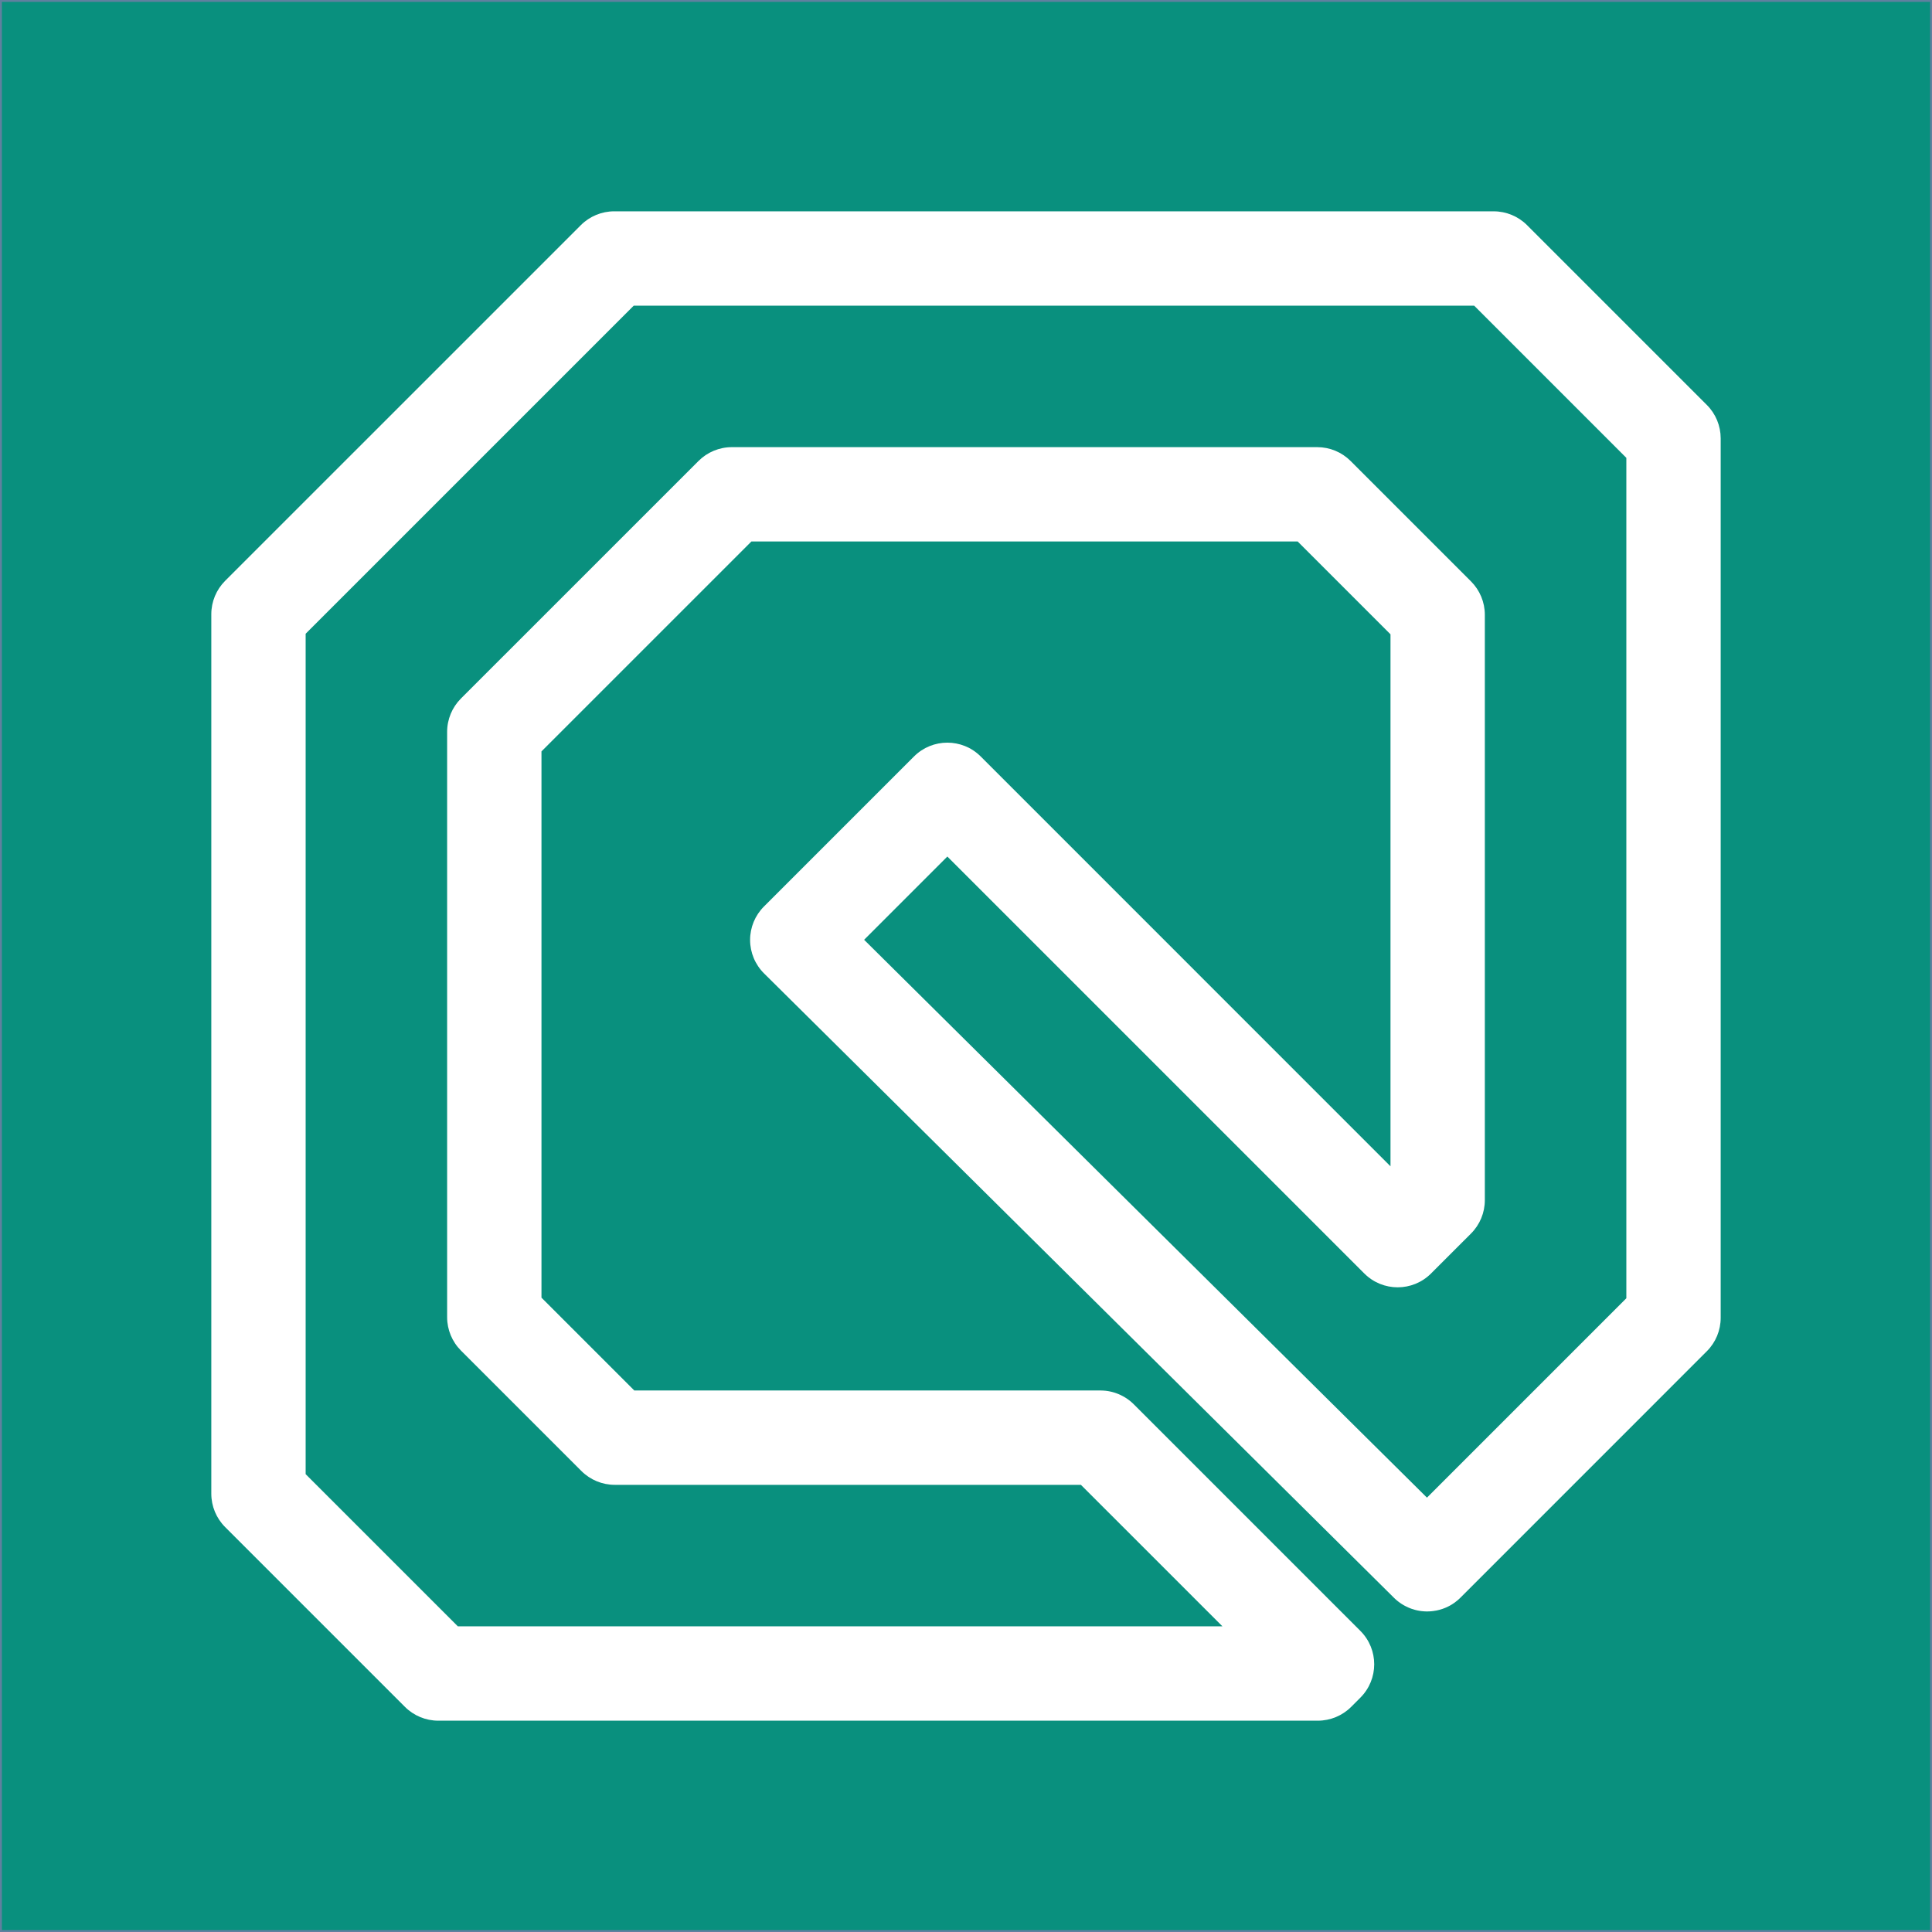
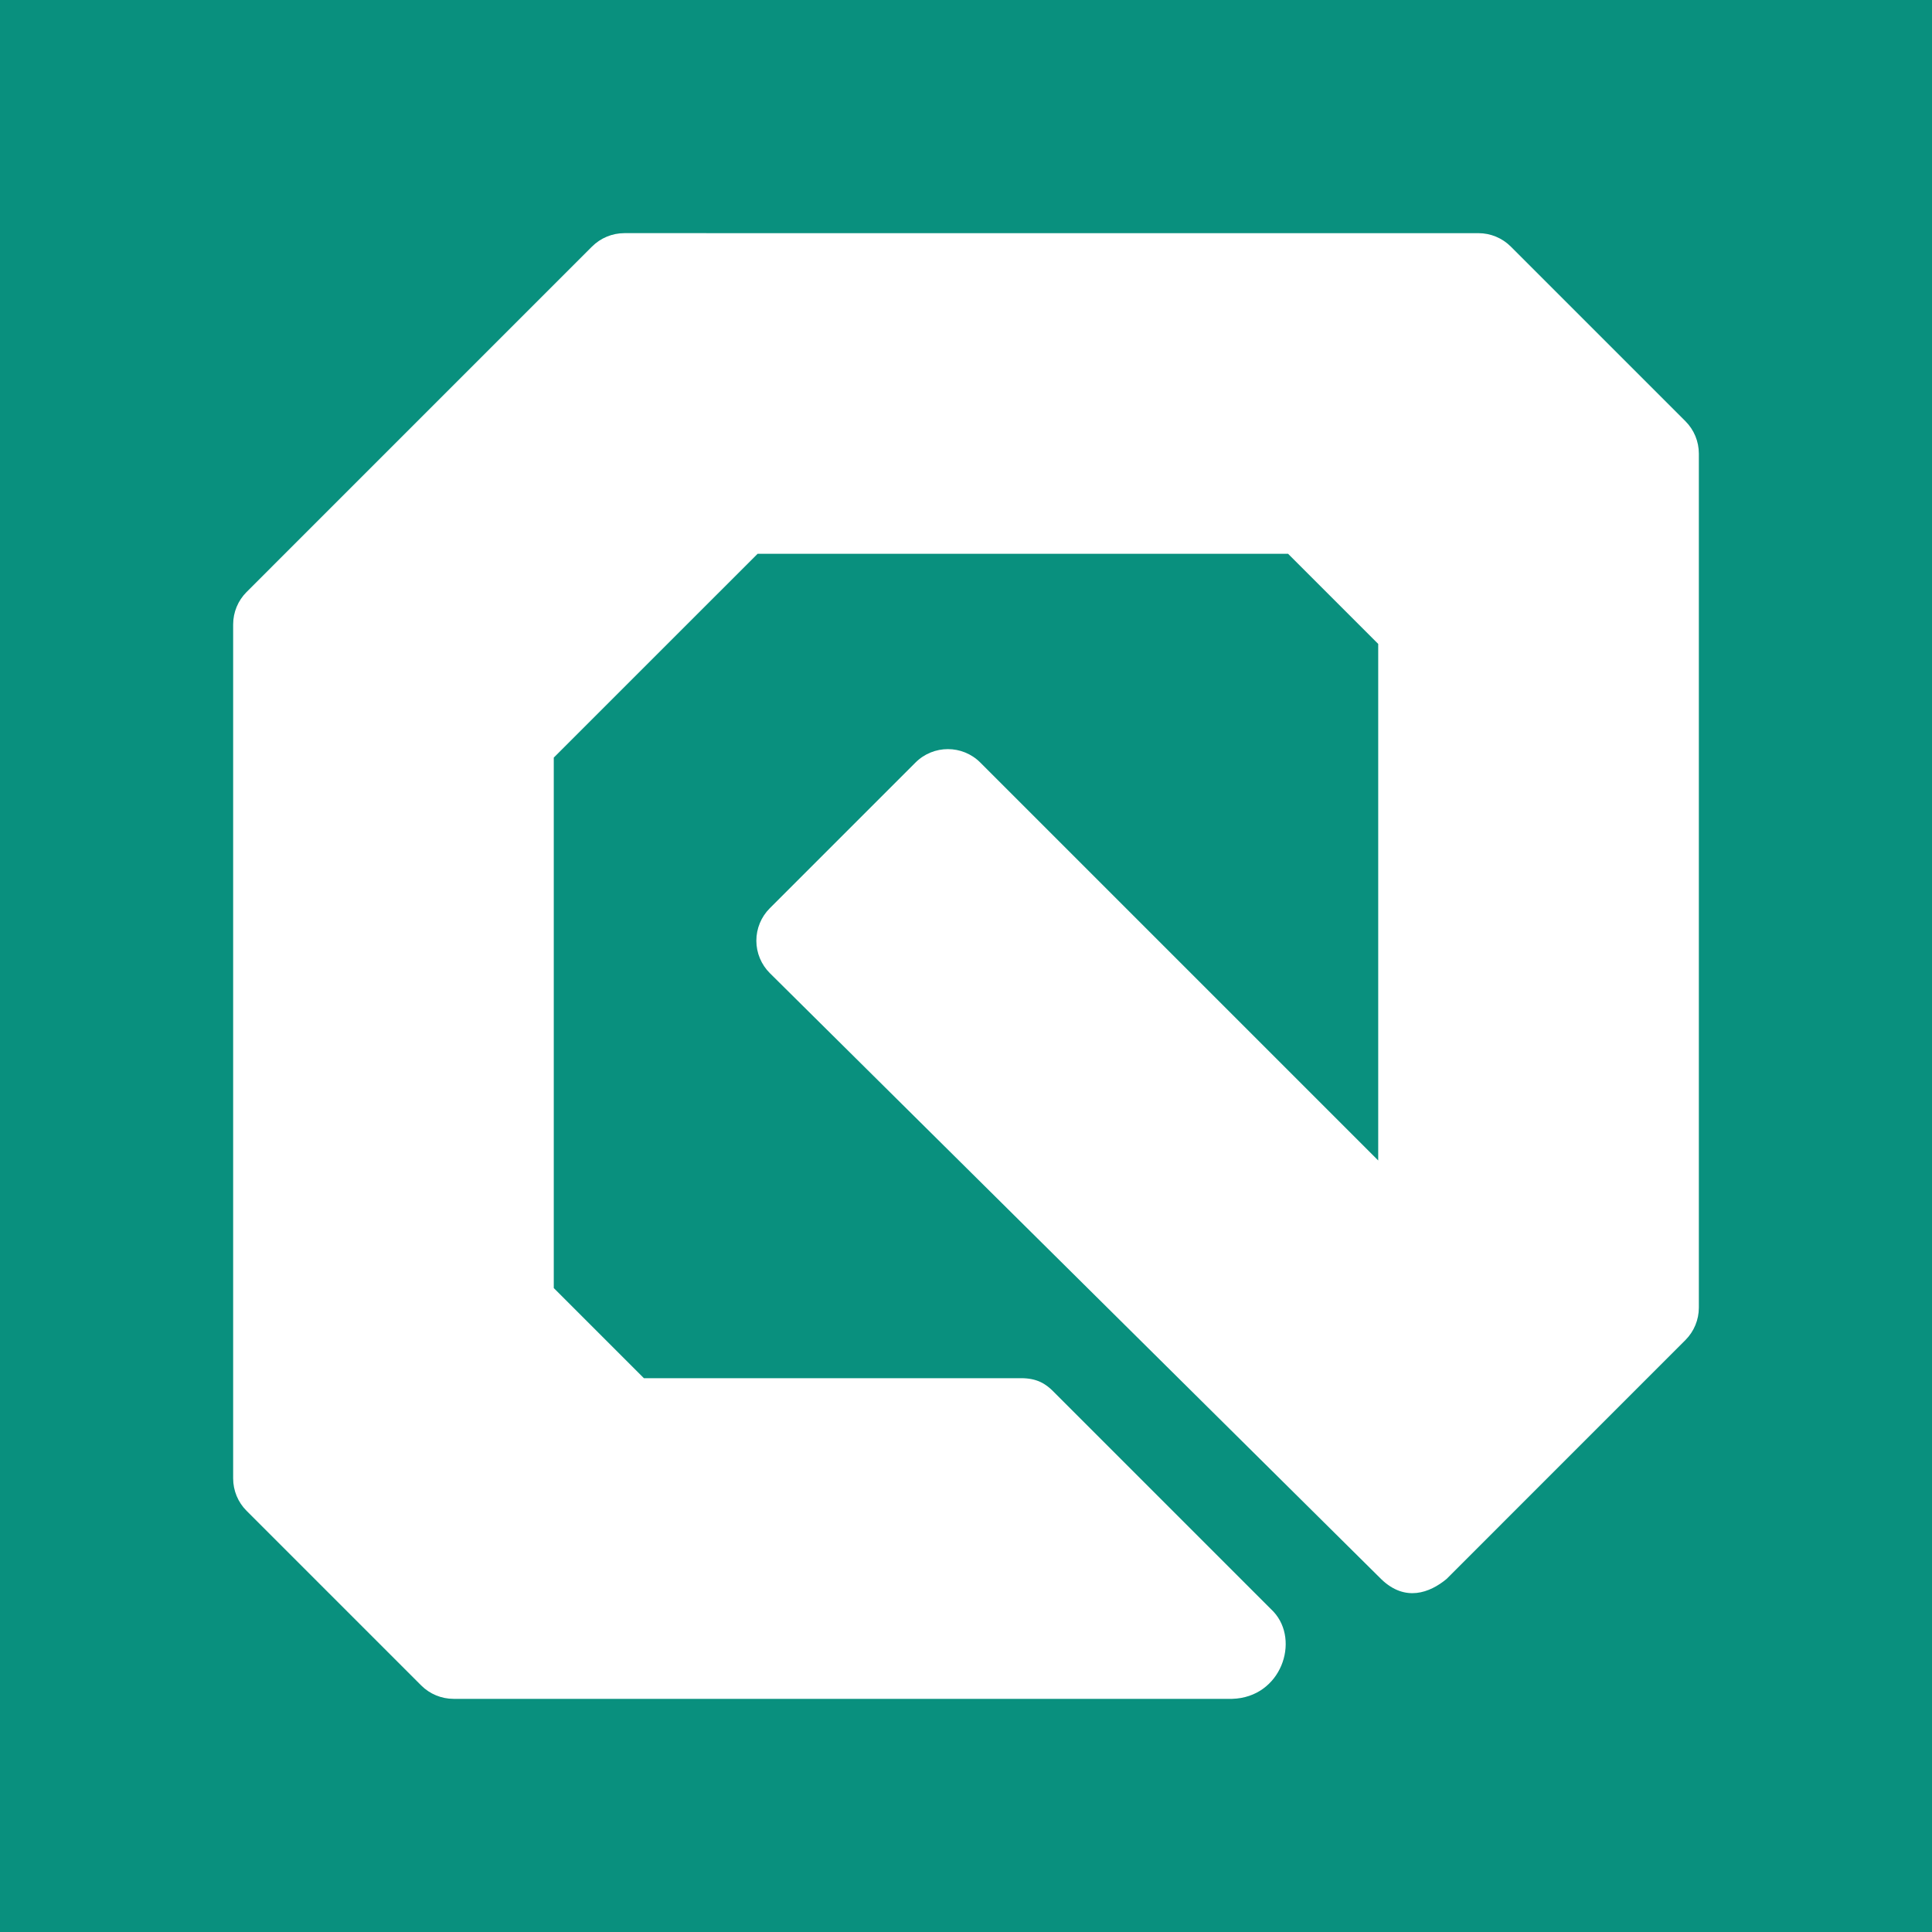
<svg xmlns="http://www.w3.org/2000/svg" width="512" height="512" viewBox="0 0 135.467 135.467">
-   <path style="fill:#09907e;fill-opacity:1;stroke:#60809f;stroke-width:.265" d="M0 0h135.467v135.467H0z" />
-   <path style="color:#000;font-style:normal;font-variant:normal;font-weight:400;font-stretch:normal;font-size:medium;line-height:normal;font-family:sans-serif;font-variant-ligatures:normal;font-variant-position:normal;font-variant-caps:normal;font-variant-numeric:normal;font-variant-alternates:normal;font-variant-east-asian:normal;font-feature-settings:normal;font-variation-settings:normal;text-indent:0;text-align:start;text-decoration:none;text-decoration-line:none;text-decoration-style:solid;text-decoration-color:#000;letter-spacing:normal;word-spacing:normal;text-transform:none;writing-mode:lr-tb;direction:ltr;text-orientation:mixed;dominant-baseline:auto;baseline-shift:baseline;text-anchor:start;white-space:normal;shape-padding:0;shape-margin:0;inline-size:0;clip-rule:nonzero;display:inline;overflow:visible;visibility:visible;isolation:auto;mix-blend-mode:normal;color-interpolation:sRGB;color-interpolation-filters:linearRGB;solid-color:#000;solid-opacity:1;vector-effect:none;fill:#fff;fill-opacity:1;fill-rule:nonzero;stroke:none;stroke-width:.781;stroke-linecap:round;stroke-linejoin:round;stroke-miterlimit:4;stroke-dasharray:none;stroke-dashoffset:0;stroke-opacity:1;color-rendering:auto;image-rendering:auto;shape-rendering:auto;text-rendering:auto;enable-background:accumulate;stop-color:#000" d="M43.066 14.817a3.308 3.308 0 0 0-2.338.969L15.785 40.728a3.308 3.308 0 0 0-.969 2.338V104.734a3.308 3.308 0 0 0 .97 2.34l12.608 12.608a3.308 3.308 0 0 0 2.339.968H92.4a3.308 3.308 0 0 0 2.34-.968l.648-.649a3.308 3.308 0 0 0 0-4.677L79.5 98.468a3.307 3.307 0 0 0-.005-.004 3.307 3.307 0 0 0-.004-.006 3.307 3.307 0 0 0-.073-.069 3.307 3.307 0 0 0-.01-.01 3.307 3.307 0 0 0-.074-.066 3.307 3.307 0 0 0-.01-.01 3.307 3.307 0 0 0-.077-.064 3.307 3.307 0 0 0-.01-.008 3.307 3.307 0 0 0-.08-.062 3.307 3.307 0 0 0-.01-.007 3.307 3.307 0 0 0-.08-.06 3.307 3.307 0 0 0-.011-.007 3.307 3.307 0 0 0-.083-.056 3.307 3.307 0 0 0-.012-.007 3.307 3.307 0 0 0-.084-.053 3.307 3.307 0 0 0-.012-.008 3.307 3.307 0 0 0-.087-.05 3.307 3.307 0 0 0-.079-.041 3.307 3.307 0 0 0-.02-.012 3.307 3.307 0 0 0-.013-.006 3.307 3.307 0 0 0-.09-.044 3.307 3.307 0 0 0-.012-.007 3.307 3.307 0 0 0-.09-.04 3.307 3.307 0 0 0-.014-.006 3.307 3.307 0 0 0-.005-.003 3.307 3.307 0 0 0-.1-.04 3.307 3.307 0 0 0-.093-.035 3.307 3.307 0 0 0-.013-.004 3.307 3.307 0 0 0-.094-.032 3.307 3.307 0 0 0-.014-.005 3.307 3.307 0 0 0-.015-.004 3.307 3.307 0 0 0-.094-.027 3.307 3.307 0 0 0-.097-.025 3.307 3.307 0 0 0-.013-.003 3.307 3.307 0 0 0-.098-.022 3.307 3.307 0 0 0-.075-.015 3.307 3.307 0 0 0-.036-.006 3.307 3.307 0 0 0-.014-.003 3.307 3.307 0 0 0-.098-.014 3.307 3.307 0 0 0-.014-.002 3.307 3.307 0 0 0-.099-.012 3.307 3.307 0 0 0-.014 0 3.307 3.307 0 0 0-.099-.008 3.307 3.307 0 0 0-.014-.001 3.307 3.307 0 0 0-.1-.004 3.307 3.307 0 0 0-.099-.003H44.475l-6.508-6.508V52.686l14.719-14.718H90.99l6.508 6.508v37.302L68.765 53.042a3.308 3.308 0 0 0-4.678 0L53.563 63.566a3.308 3.308 0 0 0 .01 4.687l44.164 43.775a3.307 3.307 0 0 0 .046.044 3.307 3.307 0 0 0 .033.032 3.307 3.307 0 0 0 .003.003 3.307 3.307 0 0 0 .074.066 3.307 3.307 0 0 0 .063.053 3.307 3.307 0 0 0 .028.023 3.307 3.307 0 0 0 .042.034 3.307 3.307 0 0 0 .043.033 3.307 3.307 0 0 0 .012.009 3.307 3.307 0 0 0 .08.058 3.307 3.307 0 0 0 .012.009 3.307 3.307 0 0 0 .092.062 3.307 3.307 0 0 0 .014.01 3.307 3.307 0 0 0 .17.102 3.307 3.307 0 0 0 .068.036 3.307 3.307 0 0 0 .032.017 3.307 3.307 0 0 0 .013.006 3.307 3.307 0 0 0 .187.089 3.307 3.307 0 0 0 .004.003 3.307 3.307 0 0 0 .087.035 3.307 3.307 0 0 0 .026.011 3.307 3.307 0 0 0 .007.003 3.307 3.307 0 0 0 .092.035 3.307 3.307 0 0 0 .217.067 3.307 3.307 0 0 0 .075.021 3.307 3.307 0 0 0 .035.009 3.307 3.307 0 0 0 .024.005 3.307 3.307 0 0 0 .1.022 3.307 3.307 0 0 0 .099.018 3.307 3.307 0 0 0 .014.003 3.307 3.307 0 0 0 .097.015 3.307 3.307 0 0 0 .073.009 3.307 3.307 0 0 0 .04.003 3.307 3.307 0 0 0 .014 0 3.307 3.307 0 0 0 .1.01 3.307 3.307 0 0 0 .056.003 3.307 3.307 0 0 0 .072.003 3.307 3.307 0 0 0 .113 0 3.307 3.307 0 0 0 .029 0 3.307 3.307 0 0 0 .085-.003 3.307 3.307 0 0 0 .098-.005 3.307 3.307 0 0 0 .015-.001 3.307 3.307 0 0 0 .098-.01 3.307 3.307 0 0 0 .088-.01 3.307 3.307 0 0 0 .025-.004 3.307 3.307 0 0 0 .014-.003 3.307 3.307 0 0 0 .113-.018 3.307 3.307 0 0 0 .024-.003 3.307 3.307 0 0 0 .073-.015 3.307 3.307 0 0 0 .072-.016 3.307 3.307 0 0 0 .038-.01 3.307 3.307 0 0 0 .015-.002 3.307 3.307 0 0 0 .024-.006 3.307 3.307 0 0 0 .07-.02 3.307 3.307 0 0 0 .06-.018 3.307 3.307 0 0 0 .063-.02 3.307 3.307 0 0 0 .049-.015 3.307 3.307 0 0 0 .045-.017 3.307 3.307 0 0 0 .105-.04 3.307 3.307 0 0 0 .014-.005 3.307 3.307 0 0 0 .033-.014 3.307 3.307 0 0 0 .072-.03 3.307 3.307 0 0 0 .09-.042 3.307 3.307 0 0 0 .012-.006 3.307 3.307 0 0 0 .088-.045 3.307 3.307 0 0 0 .013-.006 3.307 3.307 0 0 0 .087-.048 3.307 3.307 0 0 0 .097-.058 3.307 3.307 0 0 0 .013-.008 3.307 3.307 0 0 0 .083-.054 3.307 3.307 0 0 0 .076-.052 3.307 3.307 0 0 0 .018-.012 3.307 3.307 0 0 0 .012-.009 3.307 3.307 0 0 0 .007-.006 3.307 3.307 0 0 0 .17-.133 3.307 3.307 0 0 0 .076-.065 3.307 3.307 0 0 0 .011-.01 3.307 3.307 0 0 0 .073-.067 3.307 3.307 0 0 0 .011-.01 3.307 3.307 0 0 0 .05-.05l.012-.01a3.307 3.307 0 0 0 .019-.02l17.248-17.251a3.308 3.308 0 0 0 .968-2.34V30.734a3.308 3.308 0 0 0-.968-2.338l-12.61-12.61a3.308 3.308 0 0 0-2.339-.968h-37zm1.37 6.614h58.928l10.671 10.673V91.03l-13.98 13.981L60.59 65.895l5.836-5.837 29.237 29.237a3.308 3.308 0 0 0 4.677 0l2.805-2.804a3.308 3.308 0 0 0 .968-2.339V43.106a3.308 3.308 0 0 0-.967-2.338L94.7 32.322a3.308 3.308 0 0 0-2.339-.969H51.315a3.308 3.308 0 0 0-2.338.97L32.322 48.976a3.308 3.308 0 0 0-.97 2.338v41.046a3.308 3.308 0 0 0 .97 2.339l8.446 8.446a3.308 3.308 0 0 0 2.338.968h32.685l9.922 9.921H32.103l-10.672-10.67V44.436z" />
+   <path style="fill:#09907e;fill-opacity:1;fill-rule:evenodd;stroke:none;stroke-width:0;stroke-linecap:round;stroke-linejoin:round;stroke-miterlimit:4;stroke-dasharray:none;stroke-opacity:1" d="M0 0h135.467v135.467H0z" />
+   <path style="fill:#fff;fill-opacity:1;fill-rule:evenodd;stroke:none;stroke-width:1;stroke-linecap:round;stroke-linejoin:round;stroke-miterlimit:4;stroke-opacity:1" d="M43.78 16.348c-.851 0-1.668.34-2.27.941L17.29 41.51a3.212 3.212 0 0 0-.942 2.27v59.884c0 .852.339 1.67.942 2.272l12.243 12.243c.603.602 1.42.94 2.271.94h54.59c3.439-.095 4.785-4.08 2.902-6.112L73.868 97.578l-.005-.004-.003-.006c-.529-.528-1.129-.933-2.262-.933h-26.45l-6.319-6.32V53.121L53.122 38.83h37.195l6.32 6.32V81.37L68.735 53.467a3.212 3.212 0 0 0-4.542 0l-10.22 10.22a3.212 3.212 0 0 0 .01 4.55l42.886 42.509c1.66 1.588 3.379.948 4.561-.034l16.749-16.752c.602-.603.94-1.42.94-2.272V31.805c0-.852-.338-1.668-.94-2.27l-12.246-12.246a3.212 3.212 0 0 0-2.27-.94h-35.93z" />
</svg>
